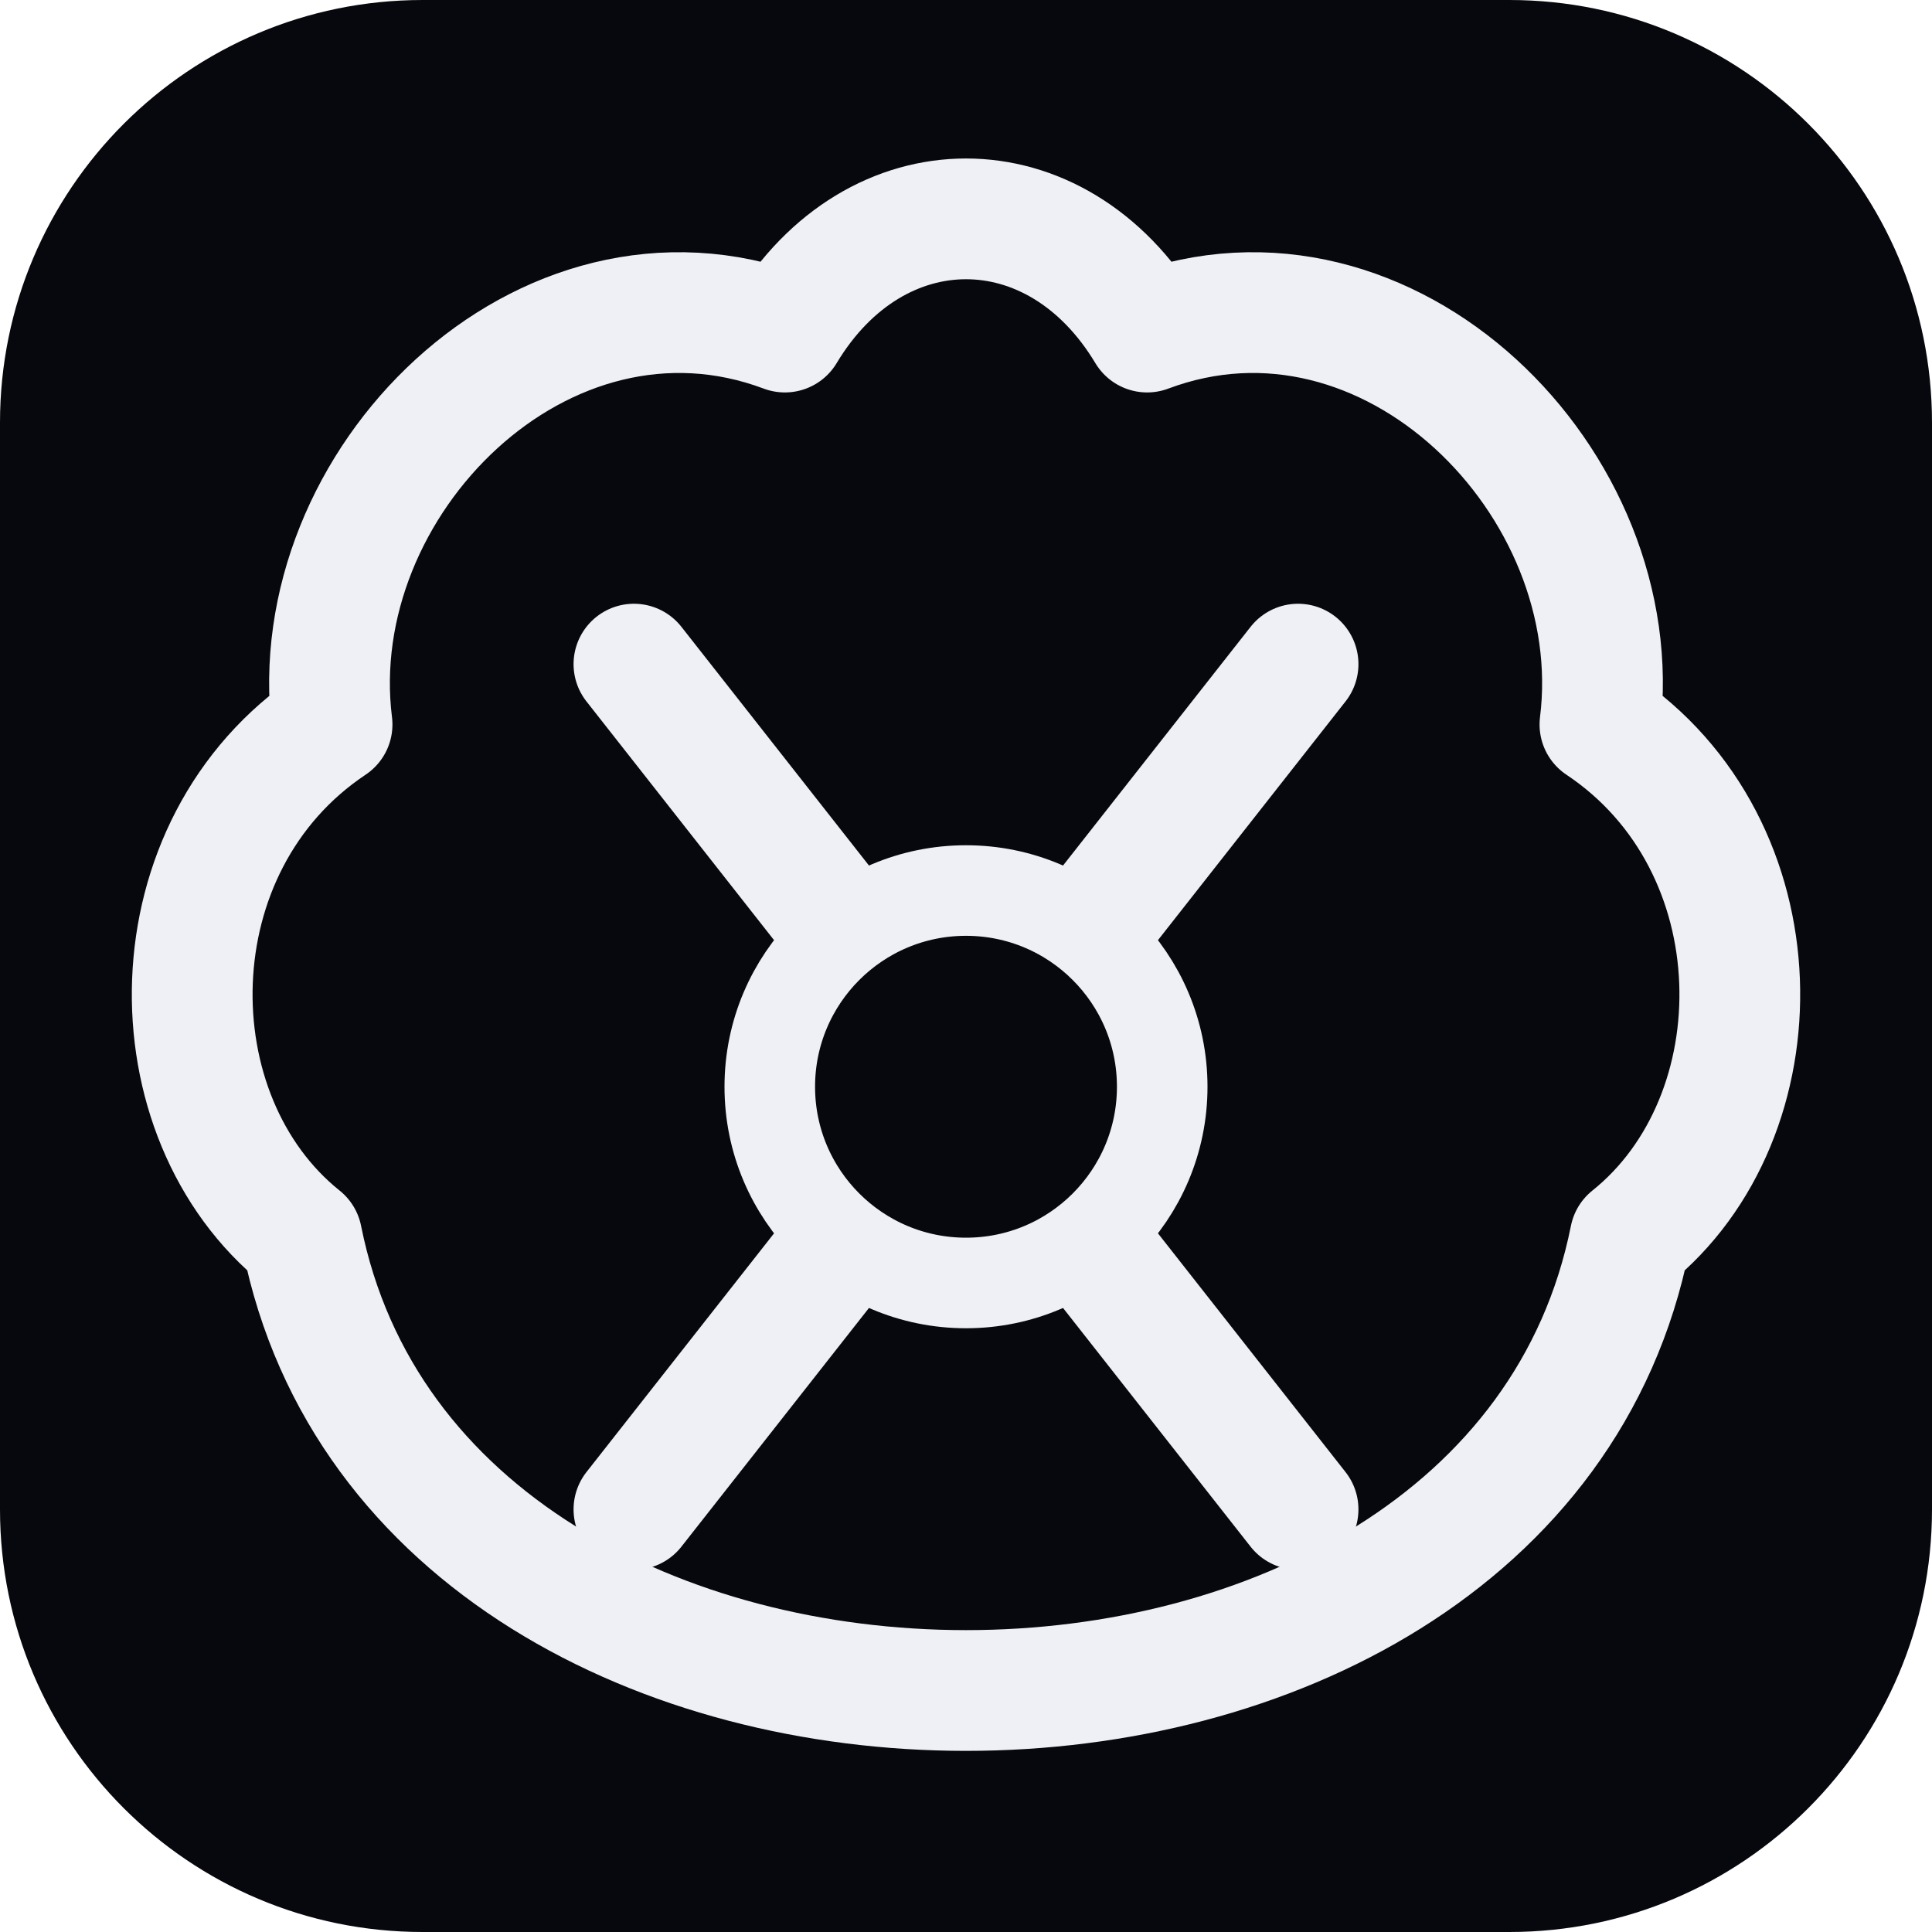
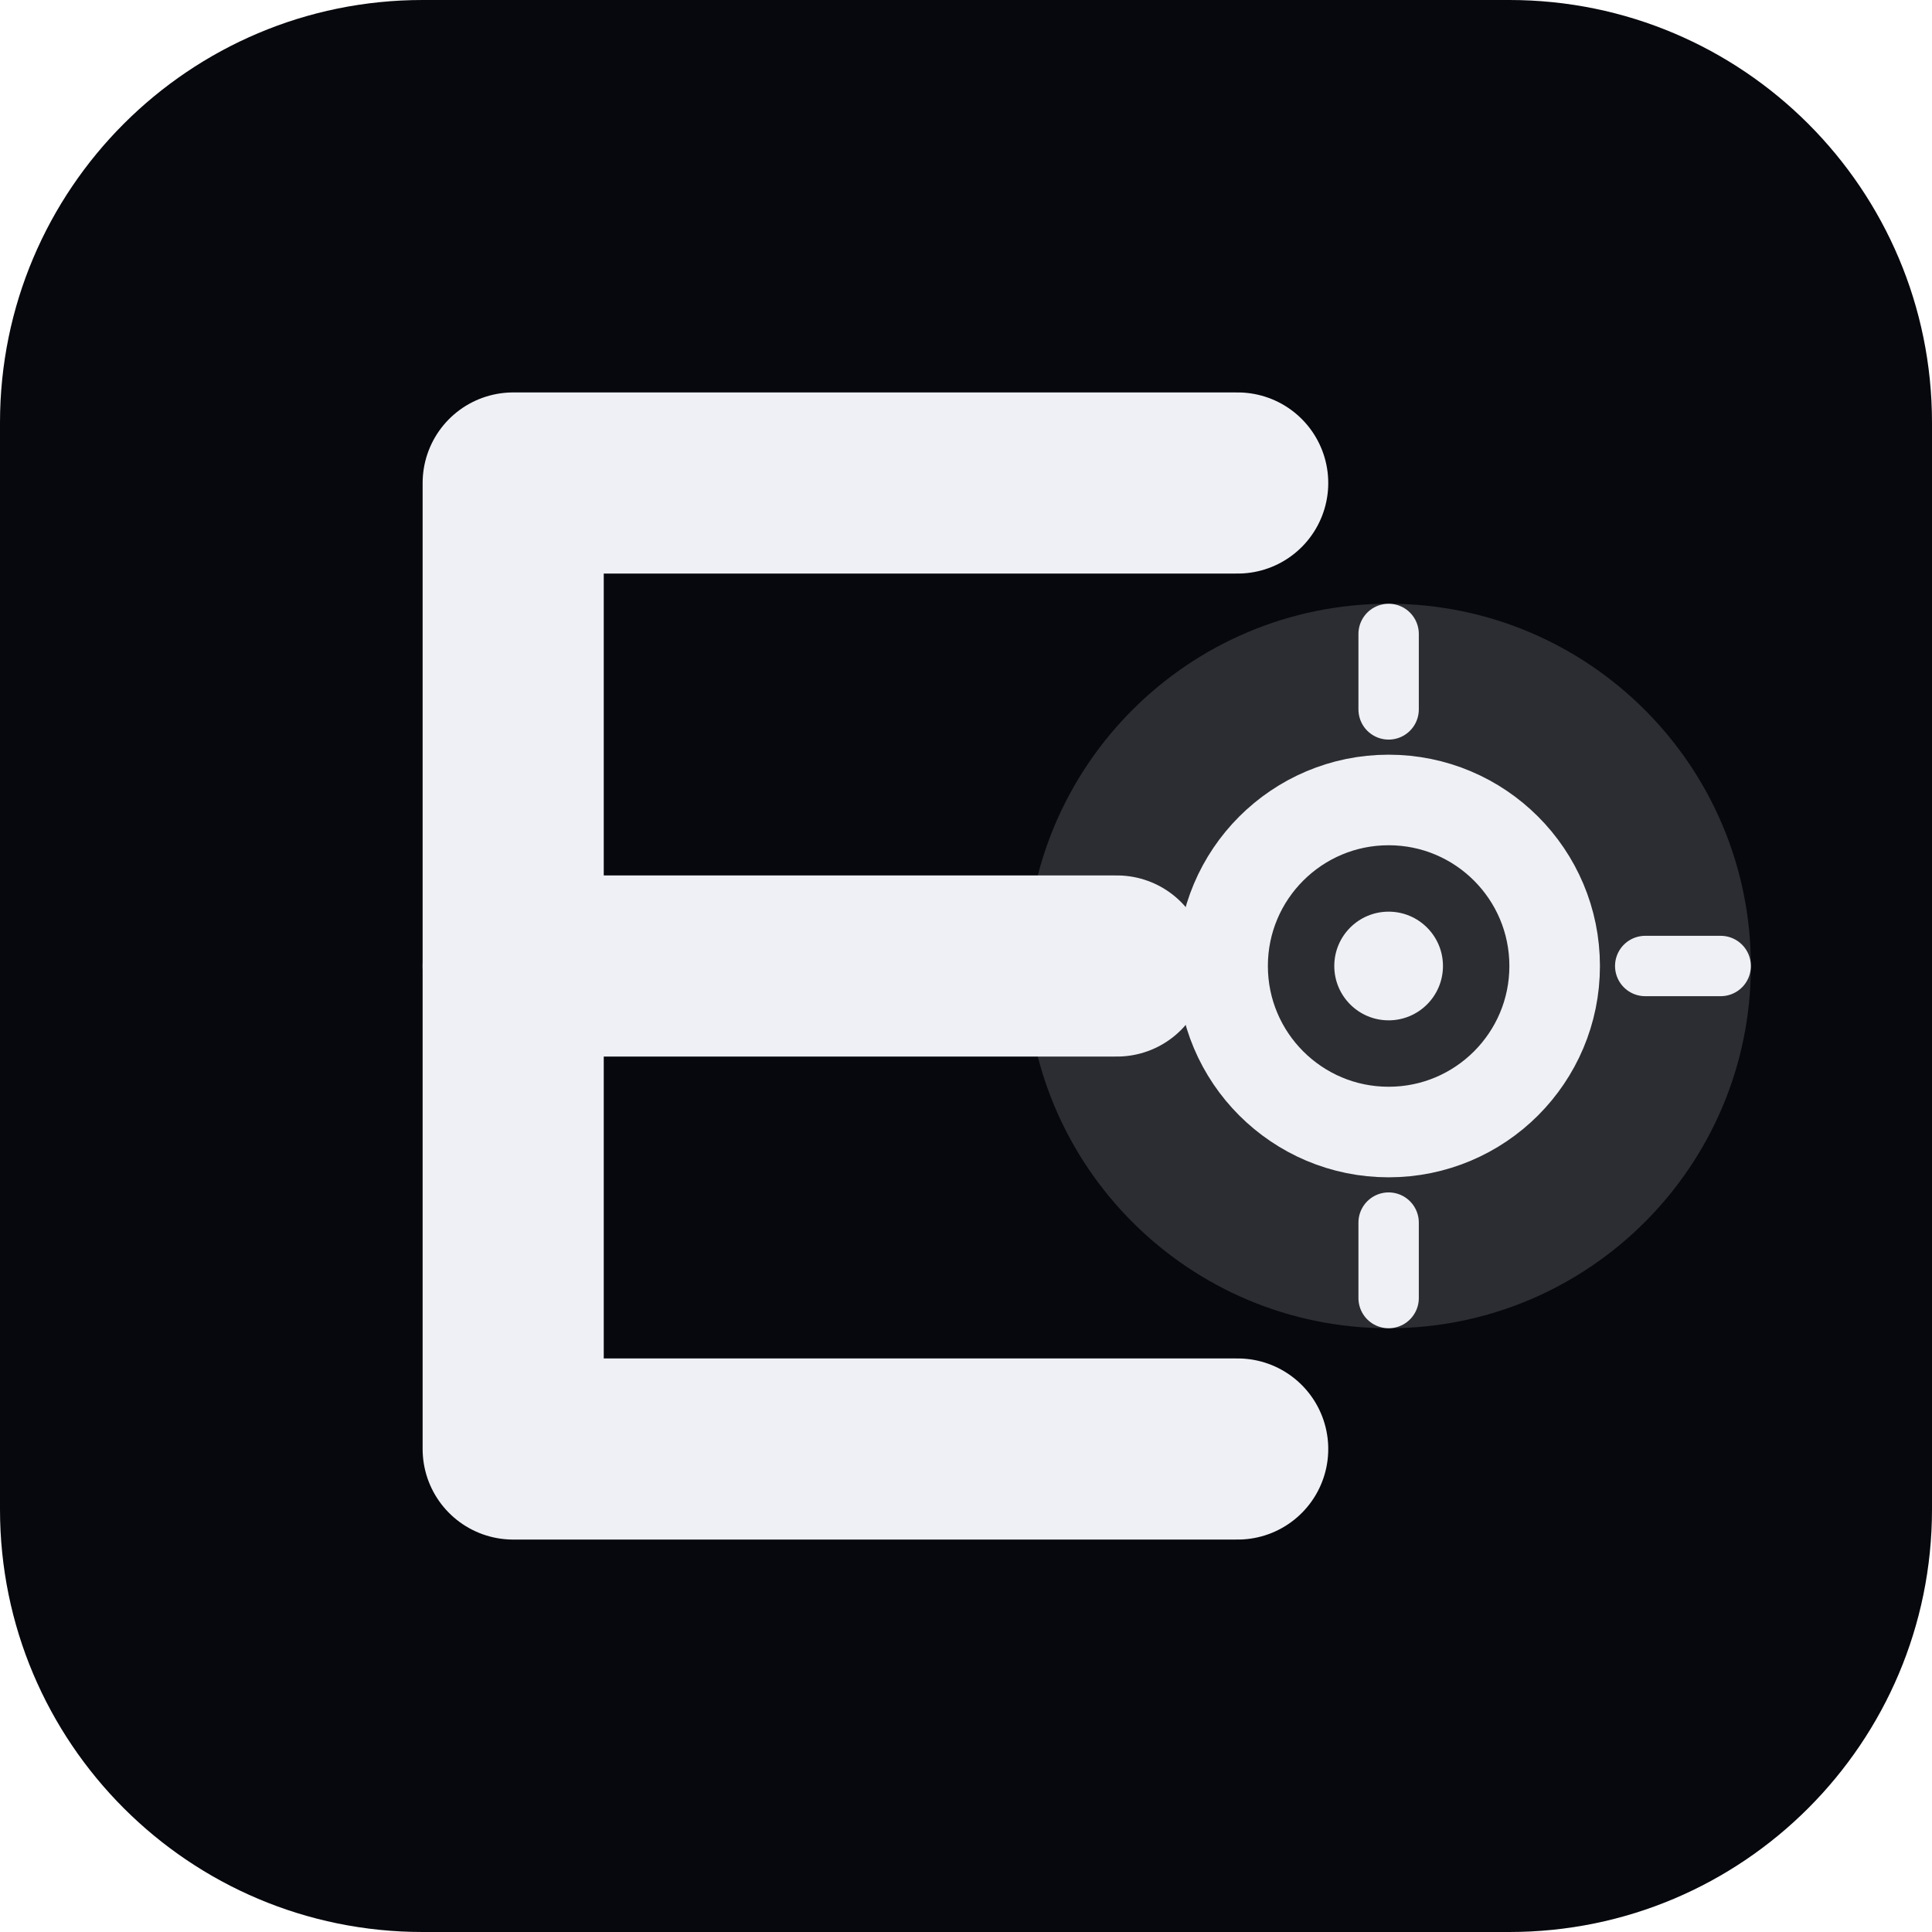
<svg xmlns="http://www.w3.org/2000/svg" viewBox="0 0 64 64" width="256" height="256" fill="none">
  <rect width="64" height="64" rx="14" fill="#07080D" />
-   <path d="M32 56 C22 56 12 51 10 41 C5 37 5 28 11 24 C10 16 18 8 26 11 C29 6 35 6 38 11 C46 8 54 16 53 24 C59 28 59 37 54 41 C52 51 42 56 32 56 Z" stroke="#EEF0F6" stroke-width="4" stroke-linejoin="round" />
-   <path d="M21 22 L43 50 M43 22 L21 50" stroke="#EEF0F6" stroke-width="4" stroke-linecap="round" stroke-linejoin="round" />
-   <circle cx="32" cy="36" r="6.5" fill="#07080D" stroke="#EEF0F6" stroke-width="3" />
+   <circle cx="46" cy="32" r="12" fill="#EEF0F6" fill-opacity="0.16" />
+   <path d="M17 16 H41 M17 48 H41 M17 16 V48" stroke="#EEF0F6" stroke-width="6" stroke-linecap="round" stroke-linejoin="round" />
+   <path d="M17 32 H37" stroke="#EEF0F6" stroke-width="6" stroke-linecap="round" />
+   <circle cx="46" cy="32" r="5.5" stroke="#EEF0F6" stroke-width="3" />
+   <circle cx="46" cy="32" r="1.8" fill="#EEF0F6" />
+   <path d="M54.5 32.0 L57.0 32.0" stroke="#EEF0F6" stroke-width="2" stroke-linecap="round" />
+   <path d="M46.0 40.5 L46.0 43.0" stroke="#EEF0F6" stroke-width="2" stroke-linecap="round" />
+   <path d="M37.5 32.0 L35.0 32.0" stroke="#EEF0F6" stroke-width="2" stroke-linecap="round" />
+   <path d="M46.0 23.5 L46.0 21.0" stroke="#EEF0F6" stroke-width="2" stroke-linecap="round" />
</svg>
